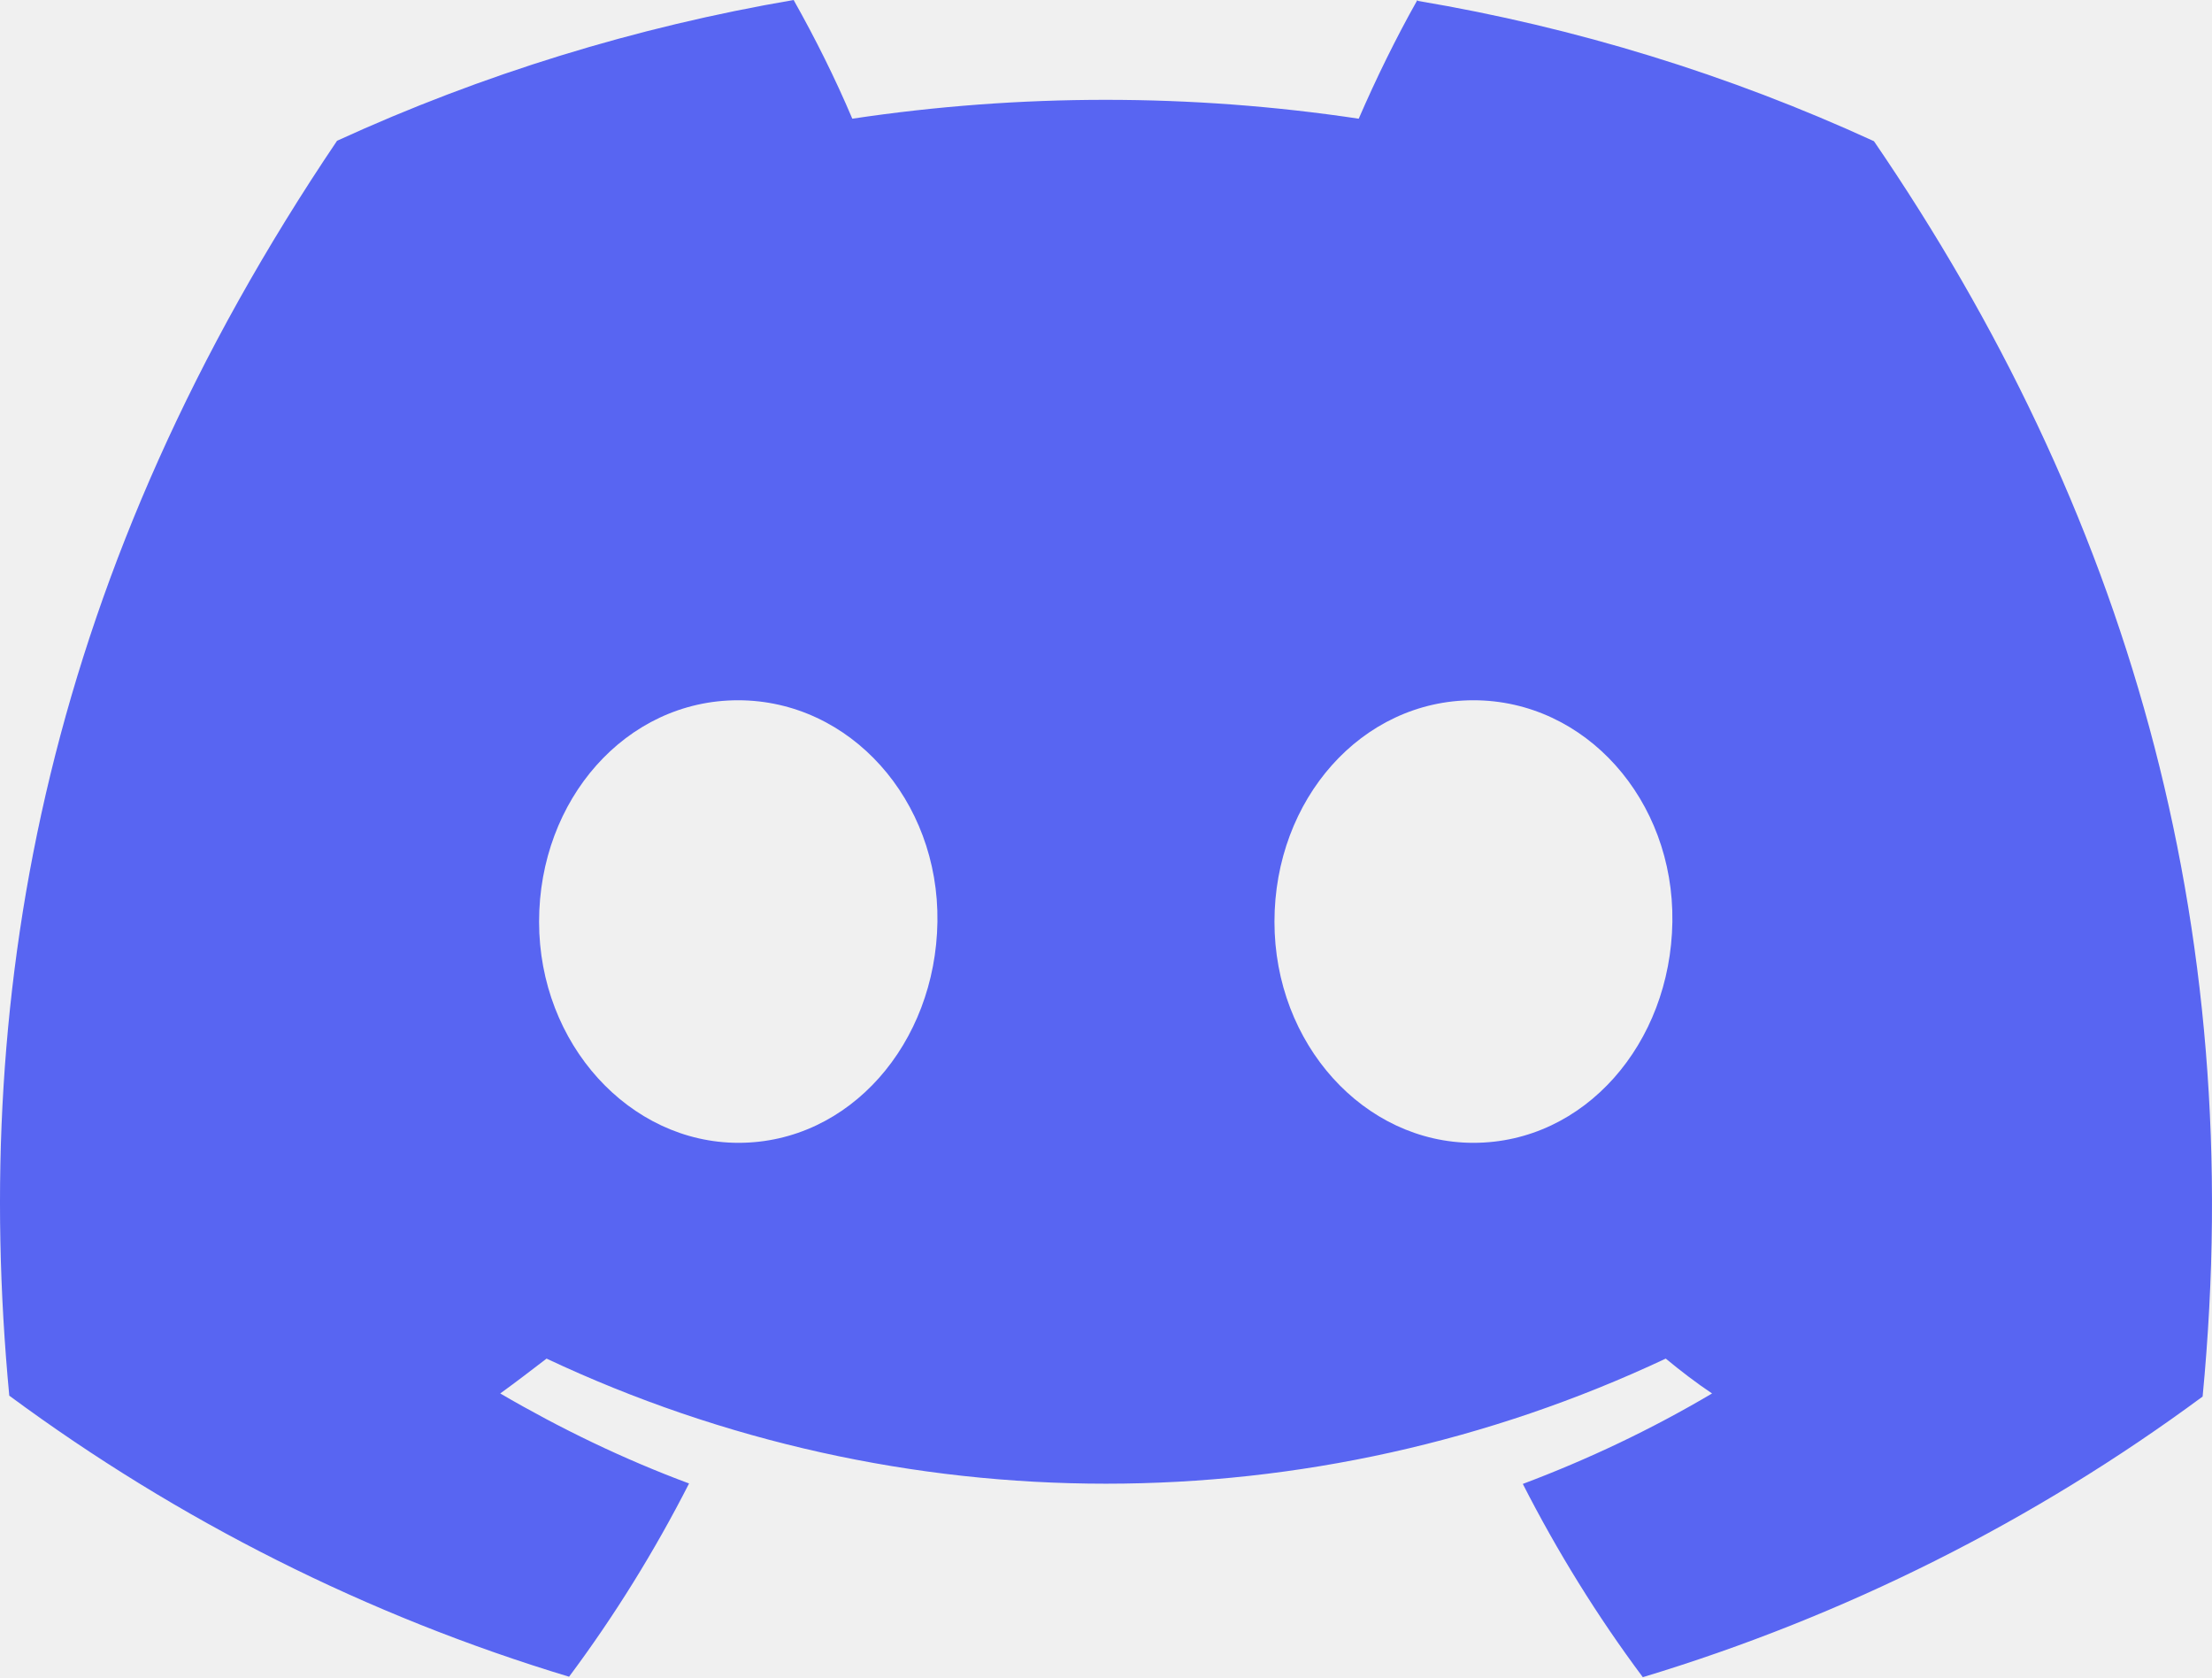
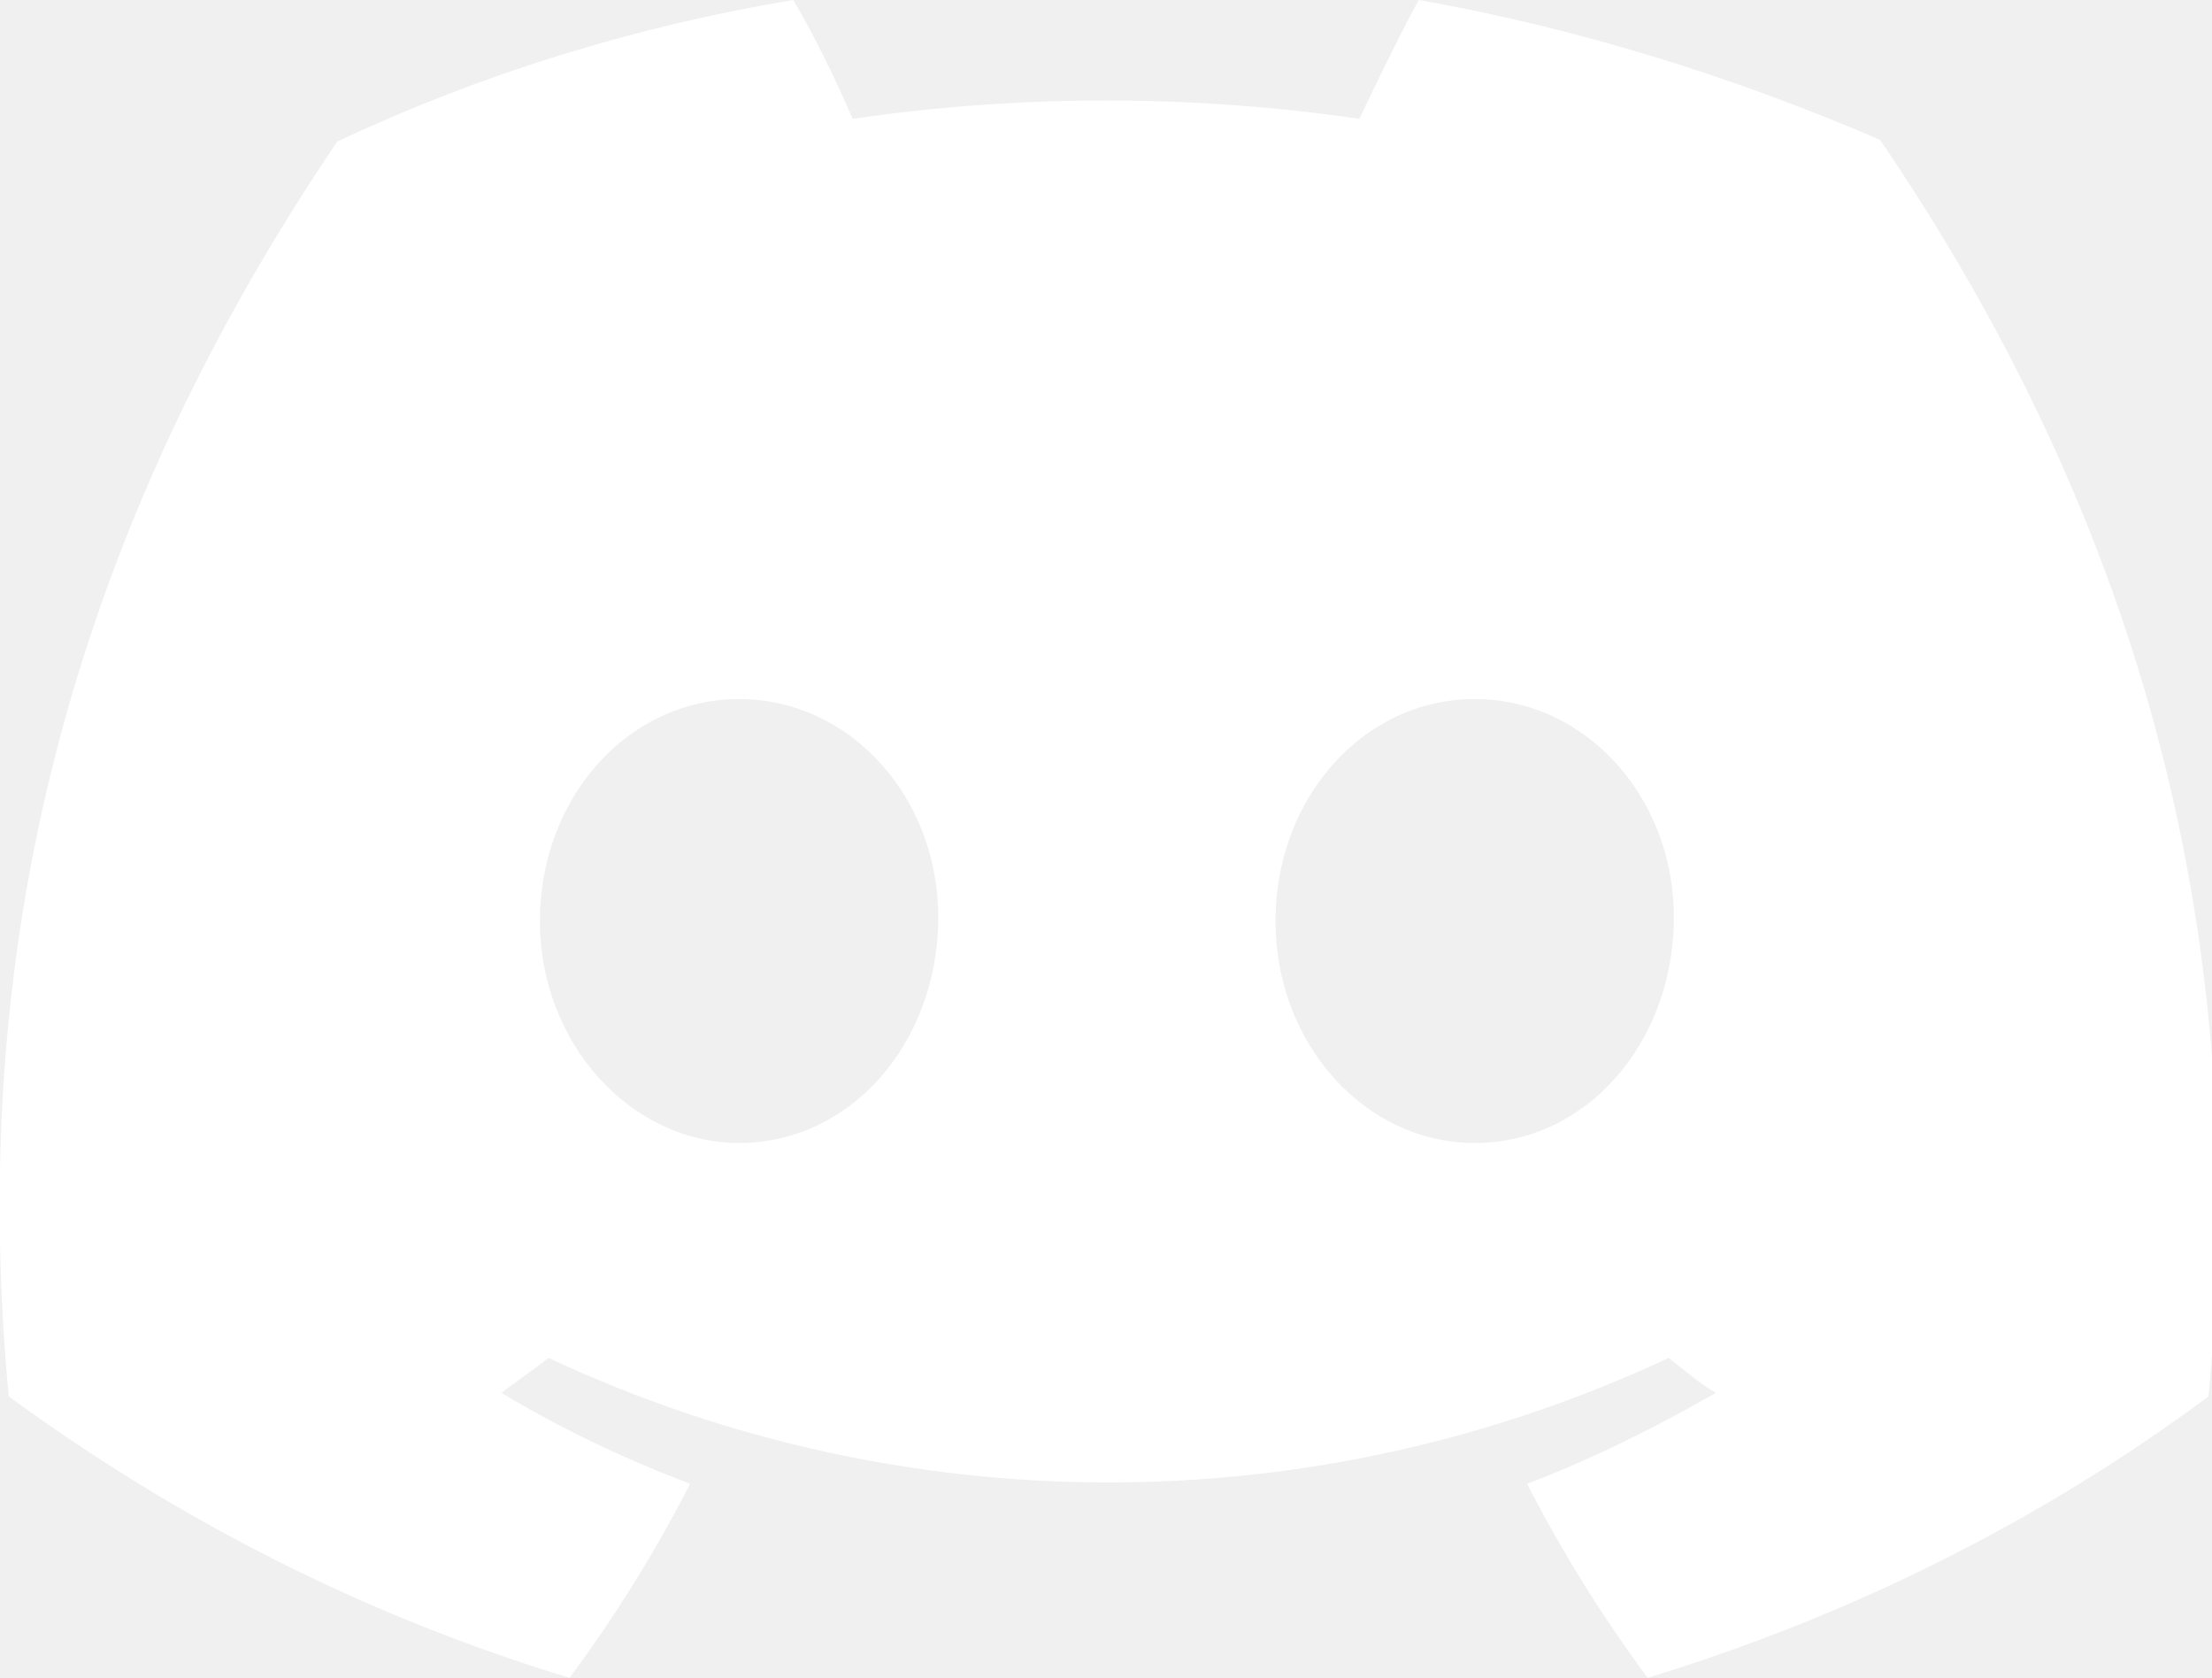
- <svg xmlns="http://www.w3.org/2000/svg" id="Discord-Logo" viewBox="0 0 126.644 96">
+ <svg xmlns="http://www.w3.org/2000/svg" id="Discord-Logo" version="1.1" viewBox="0 0 126.6 96">
  <defs>
-     <style>.cls-1{fill:#5865f2;}</style>
+     <style>
+       .st0 {
+         fill: #fff;
+       }
+     </style>
  </defs>
-   <path id="Discord-Symbol-Blurple" class="cls-1" d="M81.15,0c-1.238,2.197-2.349,4.47-3.359,6.794-9.598-1.44-19.372-1.44-28.994,0-.985-2.324-2.122-4.597-3.359-6.794-9.017,1.541-17.806,4.243-26.14,8.057C2.779,32.53-1.691,56.373.531,79.886c9.673,7.148,20.508,12.603,32.05,16.088,2.601-3.485,4.9-7.198,6.87-11.062-3.738-1.389-7.35-3.132-10.81-5.152.909-.657,1.793-1.339,2.652-1.995,20.281,9.547,43.77,9.547,64.076,0,.859.707,1.743,1.389,2.652,1.995-3.46,2.046-7.072,3.763-10.835,5.178,1.97,3.864,4.268,7.577,6.87,11.062,11.542-3.485,22.377-8.916,32.051-16.063,2.626-27.277-4.496-50.917-18.817-71.855C98.981,4.268,90.192,1.566,81.175.051l-.025-.051ZM42.28,65.414c-6.238,0-11.416-5.657-11.416-12.653s4.976-12.679,11.391-12.679,11.517,5.708,11.416,12.679c-.101,6.971-5.026,12.653-11.391,12.653ZM84.358,65.414c-6.264,0-11.391-5.657-11.391-12.653s4.976-12.679,11.391-12.679,11.492,5.708,11.391,12.679c-.101,6.971-5.026,12.653-11.391,12.653Z" />
+   <path id="Discord-Symbol-Blurple" class="st0" d="M81.2,0c-1.2,2.2-2.3,4.5-3.4,6.8-9.6-1.4-19.4-1.4-29,0-1-2.3-2.1-4.6-3.4-6.8-9,1.5-17.8,4.2-26.1,8.1C2.8,32.5-1.7,56.4.5,79.9c9.7,7.1,20.5,12.6,32.1,16.1,2.6-3.5,4.9-7.2,6.9-11.1-3.7-1.4-7.3-3.1-10.8-5.2.9-.7,1.8-1.3,2.7-2,20.3,9.5,43.8,9.5,64.1,0,.9.7,1.7,1.4,2.7,2-3.5,2-7.1,3.8-10.8,5.2,2,3.9,4.3,7.6,6.9,11.1,11.5-3.5,22.4-8.9,32.1-16.1,2.6-27.3-4.5-50.9-18.8-71.9C99,4.3,90.2,1.6,81.2,0h0ZM42.3,65.4c-6.2,0-11.4-5.7-11.4-12.7s5-12.7,11.4-12.7,11.5,5.7,11.4,12.7c-.1,7-5,12.7-11.4,12.7ZM84.4,65.4c-6.3,0-11.4-5.7-11.4-12.7s5-12.7,11.4-12.7,11.5,5.7,11.4,12.7c-.1,7-5,12.7-11.4,12.7Z" />
</svg>
